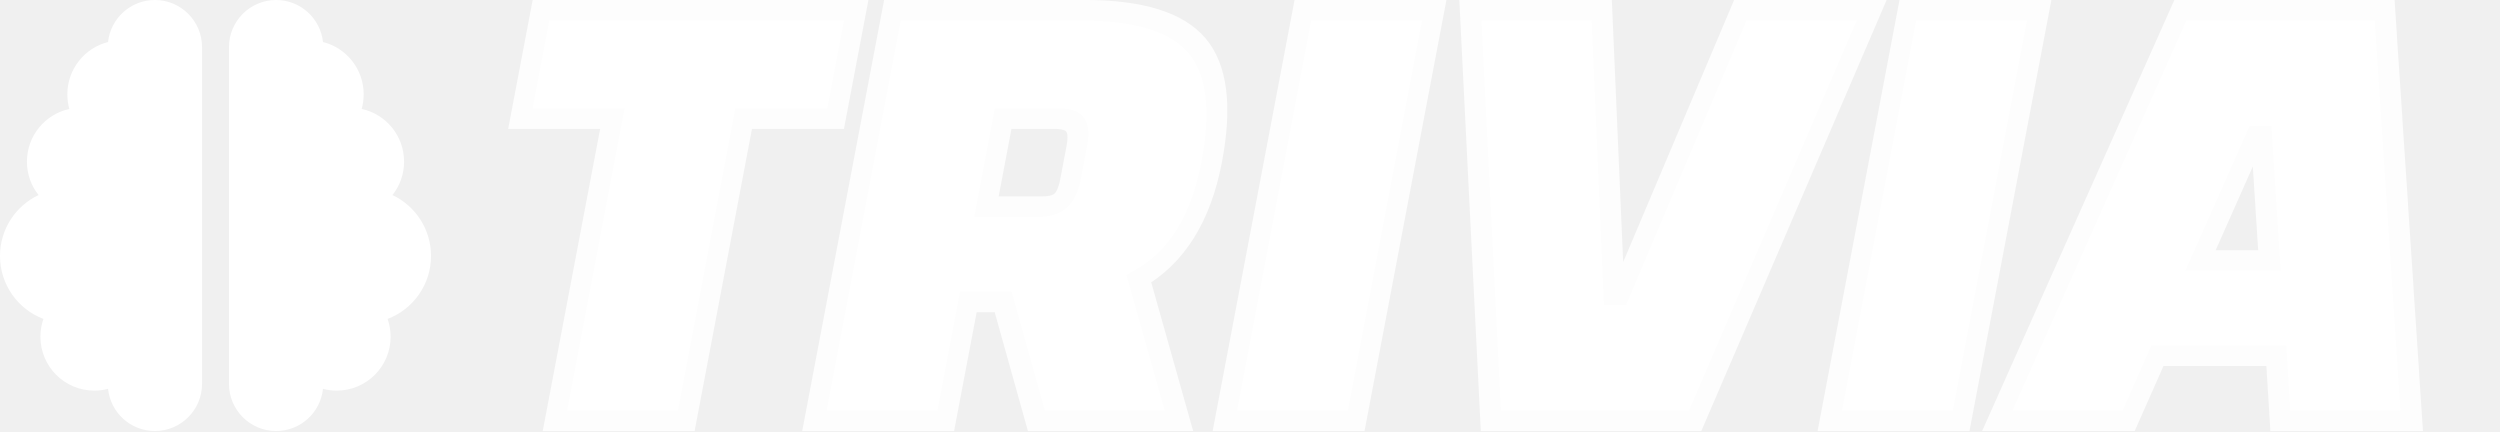
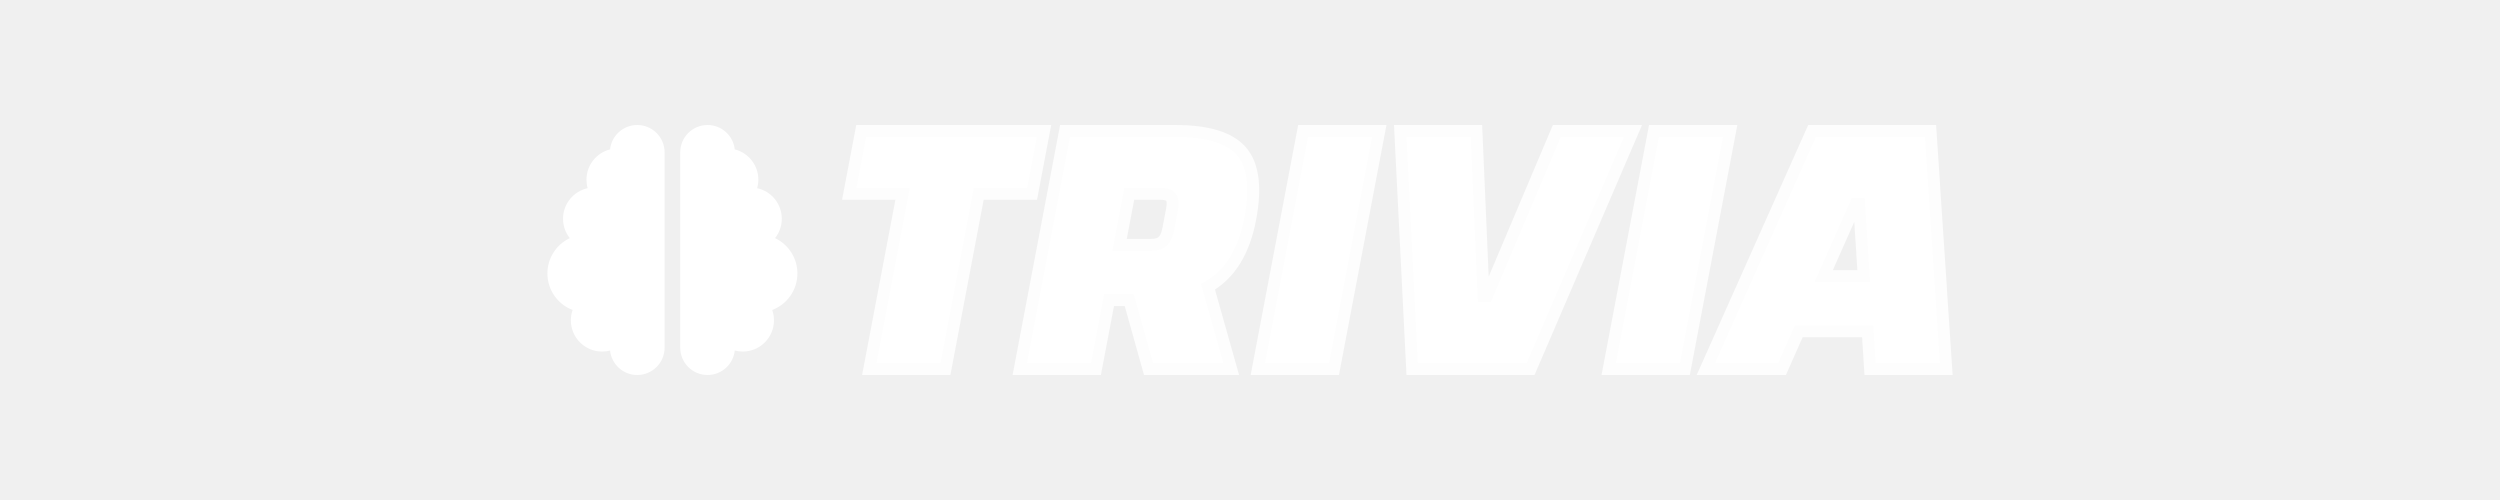
- <svg xmlns="http://www.w3.org/2000/svg" viewBox="0 0 46.401 8" version="1.1" id="svg1" width="46.401" height="8">
+ <svg xmlns="http://www.w3.org/2000/svg" viewBox="0 0 200 40" version="1.1" id="svg1" width="200" height="40">
  <defs id="defs1" />
-   <path d="m 2.875,6.4794502e-6 c 0.483,0 0.875,0.392 0.875,0.875 V 7.125 c 0,0.483 -0.392,0.875 -0.875,0.875 -0.452,0 -0.823,-0.342 -0.87,-0.783 -0.081,0.022 -0.167,0.033 -0.255,0.033 -0.552,0 -1,-0.448 -1,-1 0,-0.116 0.02,-0.228 0.056,-0.331 C 0.334,5.741 0,5.284 0,4.75 c 0,-0.498 0.292,-0.93 0.716,-1.13 -0.136,-0.17 -0.216,-0.386 -0.216,-0.62 0,-0.48 0.338,-0.88 0.787,-0.978 -0.025,-0.086 -0.037,-0.178 -0.037,-0.272 0,-0.467 0.322,-0.861 0.755,-0.97 0.047,-0.438 0.419,-0.78 0.87,-0.78 z m 2.25,0 c 0.452,0 0.822,0.342 0.87,0.78 0.434,0.109 0.755,0.502 0.755,0.97 0,0.094 -0.013,0.186 -0.037,0.272 0.45,0.097 0.787,0.498 0.787,0.978 0,0.234 -0.08,0.45 -0.216,0.62 0.423,0.2 0.716,0.631 0.716,1.13 0,0.534 -0.334,0.991 -0.806,1.169 0.036,0.103 0.056,0.216 0.056,0.331 0,0.552 -0.448,1 -1,1 -0.087,0 -0.173,-0.011 -0.255,-0.033 -0.047,0.441 -0.419,0.783 -0.87,0.783 -0.483,0 -0.875,-0.392 -0.875,-0.875 V 0.875 c 0,-0.483 0.392,-0.875 0.875,-0.875 z" id="path1" style="fill:#ffffff;stroke-width:0.016" />
-   <path d="m 14.222,7.81 h -2.438 V 2.202 h -1.707 V 0.19 h 5.851 V 2.202 h -1.707 z m 6.498,0 -1.036,-2.206 h -0.646 v 2.206 h -2.438 V 0.19 h 3.535 q 1.56,0 2.243,0.658 0.683,0.658 0.683,2.158 0,1.573 -0.939,2.17 l 1.243,2.633 z m -1.682,-3.974 h 0.987 q 0.268,0 0.366,-0.11 0.11,-0.11 0.11,-0.402 v -0.61 q 0,-0.293 -0.11,-0.402 Q 20.293,2.202 20.025,2.202 H 19.037 Z M 26.656,0.19 V 7.81 h -2.438 V 0.19 Z m 3.109,0 1.231,5.278 h 0.11 l 1.231,-5.278 h 2.438 L 32.947,7.81 H 29.155 L 27.327,0.19 Z m 8.119,0 V 7.81 h -2.438 V 0.19 Z m 5.62,6.412 h -2.206 l -0.305,1.207 h -2.438 l 1.95,-7.619 H 44.296 L 46.246,7.81 H 43.808 Z M 43.04,4.835 42.455,2.531 H 42.346 l -0.585,2.304 z" id="text1" style="font-weight:800;font-size:12.191px;font-family:Changa;-inkscape-font-specification:'Changa, Ultra-Bold';fill:#ffffff;stroke:#fdfdfd;stroke-width:0.381" transform="skewX(-10.75945)" aria-label="TRIVIA" />
+   <g id="g1" transform="matrix(2.499995,0,0,2.499995,43.79268,10)">
+     <path d="m 2.875,6.4794502e-6 c 0.483,0 0.875,0.392 0.875,0.875 V 7.125 c 0,0.483 -0.392,0.875 -0.875,0.875 -0.452,0 -0.823,-0.342 -0.87,-0.783 -0.081,0.022 -0.167,0.033 -0.255,0.033 -0.552,0 -1,-0.448 -1,-1 0,-0.116 0.02,-0.228 0.056,-0.331 C 0.334,5.741 0,5.284 0,4.75 c 0,-0.498 0.292,-0.93 0.716,-1.13 -0.136,-0.17 -0.216,-0.386 -0.216,-0.62 0,-0.48 0.338,-0.88 0.787,-0.978 -0.025,-0.086 -0.037,-0.178 -0.037,-0.272 0,-0.467 0.322,-0.861 0.755,-0.97 0.047,-0.438 0.419,-0.78 0.87,-0.78 z m 2.25,0 c 0.452,0 0.822,0.342 0.87,0.78 0.434,0.109 0.755,0.502 0.755,0.97 0,0.094 -0.013,0.186 -0.037,0.272 0.45,0.097 0.787,0.498 0.787,0.978 0,0.234 -0.08,0.45 -0.216,0.62 0.423,0.2 0.716,0.631 0.716,1.13 0,0.534 -0.334,0.991 -0.806,1.169 0.036,0.103 0.056,0.216 0.056,0.331 0,0.552 -0.448,1 -1,1 -0.087,0 -0.173,-0.011 -0.255,-0.033 -0.047,0.441 -0.419,0.783 -0.87,0.783 -0.483,0 -0.875,-0.392 -0.875,-0.875 V 0.875 c 0,-0.483 0.392,-0.875 0.875,-0.875 z" id="path1" style="fill:#ffffff;stroke-width:0.016" />
+     <path d="m 12.738,7.81 h -2.438 L 11.366,2.202 H 9.659 L 10.041,0.19 h 5.851 L 15.51,2.202 h -1.707 z m 6.498,0 -0.617,-2.206 h -0.646 l -0.419,2.206 h -2.438 l 1.448,-7.619 h 3.535 q 1.56,0 2.118,0.658 0.558,0.658 0.273,2.158 -0.299,1.573 -1.351,2.17 l 0.743,2.633 z m -0.927,-3.974 h 0.987 q 0.268,0 0.387,-0.11 0.131,-0.11 0.186,-0.402 l 0.116,-0.61 q 0.056,-0.293 -0.033,-0.402 -0.077,-0.11 -0.345,-0.11 h -0.987 z M 26.62,0.19 25.172,7.81 h -2.438 l 1.448,-7.619 z m 3.109,0 0.228,5.278 h 0.11 L 32.301,0.19 h 2.438 l -3.276,7.619 h -3.791 l -0.381,-7.619 z m 8.119,0 -1.448,7.619 h -2.438 l 1.448,-7.619 z m 4.401,6.412 h -2.206 l -0.534,1.207 h -2.438 l 3.398,-7.619 h 3.791 l 0.503,7.619 h -2.438 z M 42.122,4.835 41.974,2.531 h -0.11 l -1.023,2.304 z" id="text1" style="font-weight:800;font-size:12.191px;font-family:Changa;-inkscape-font-specification:'Changa, Ultra-Bold';fill:#ffffff;stroke:#fdfdfd;stroke-width:0.381" aria-label="TRIVIA" />
+   </g>
</svg>
